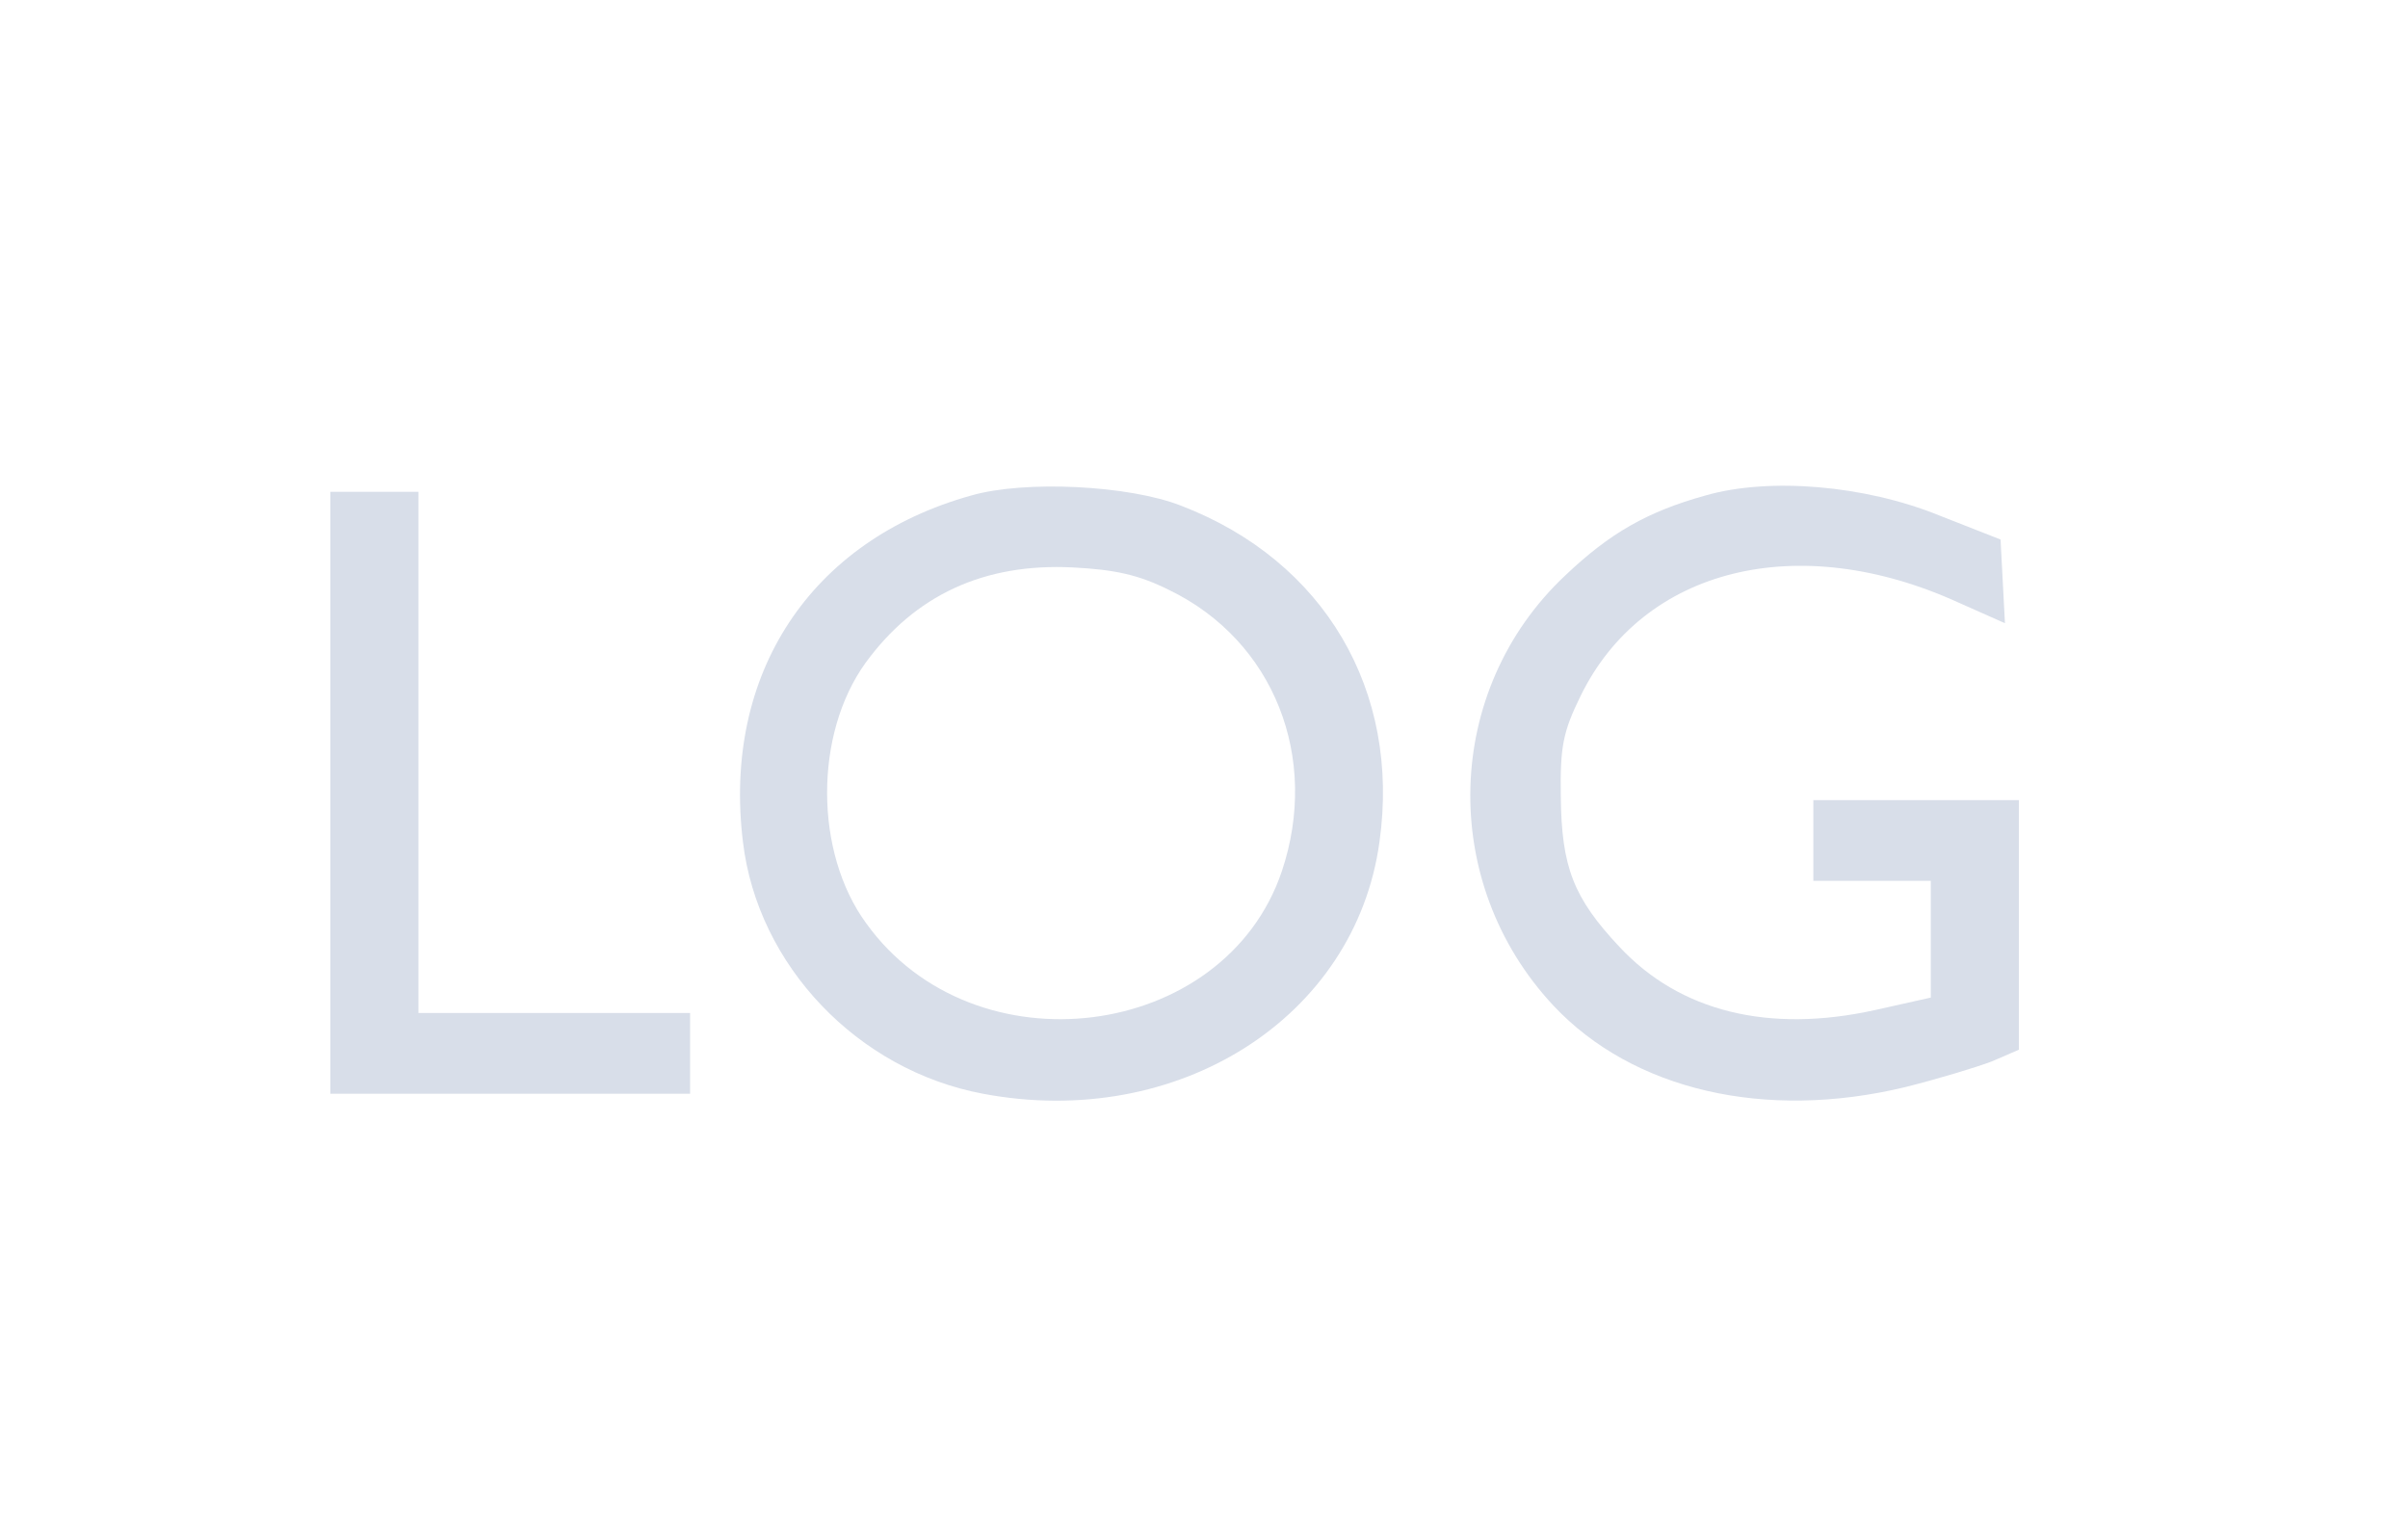
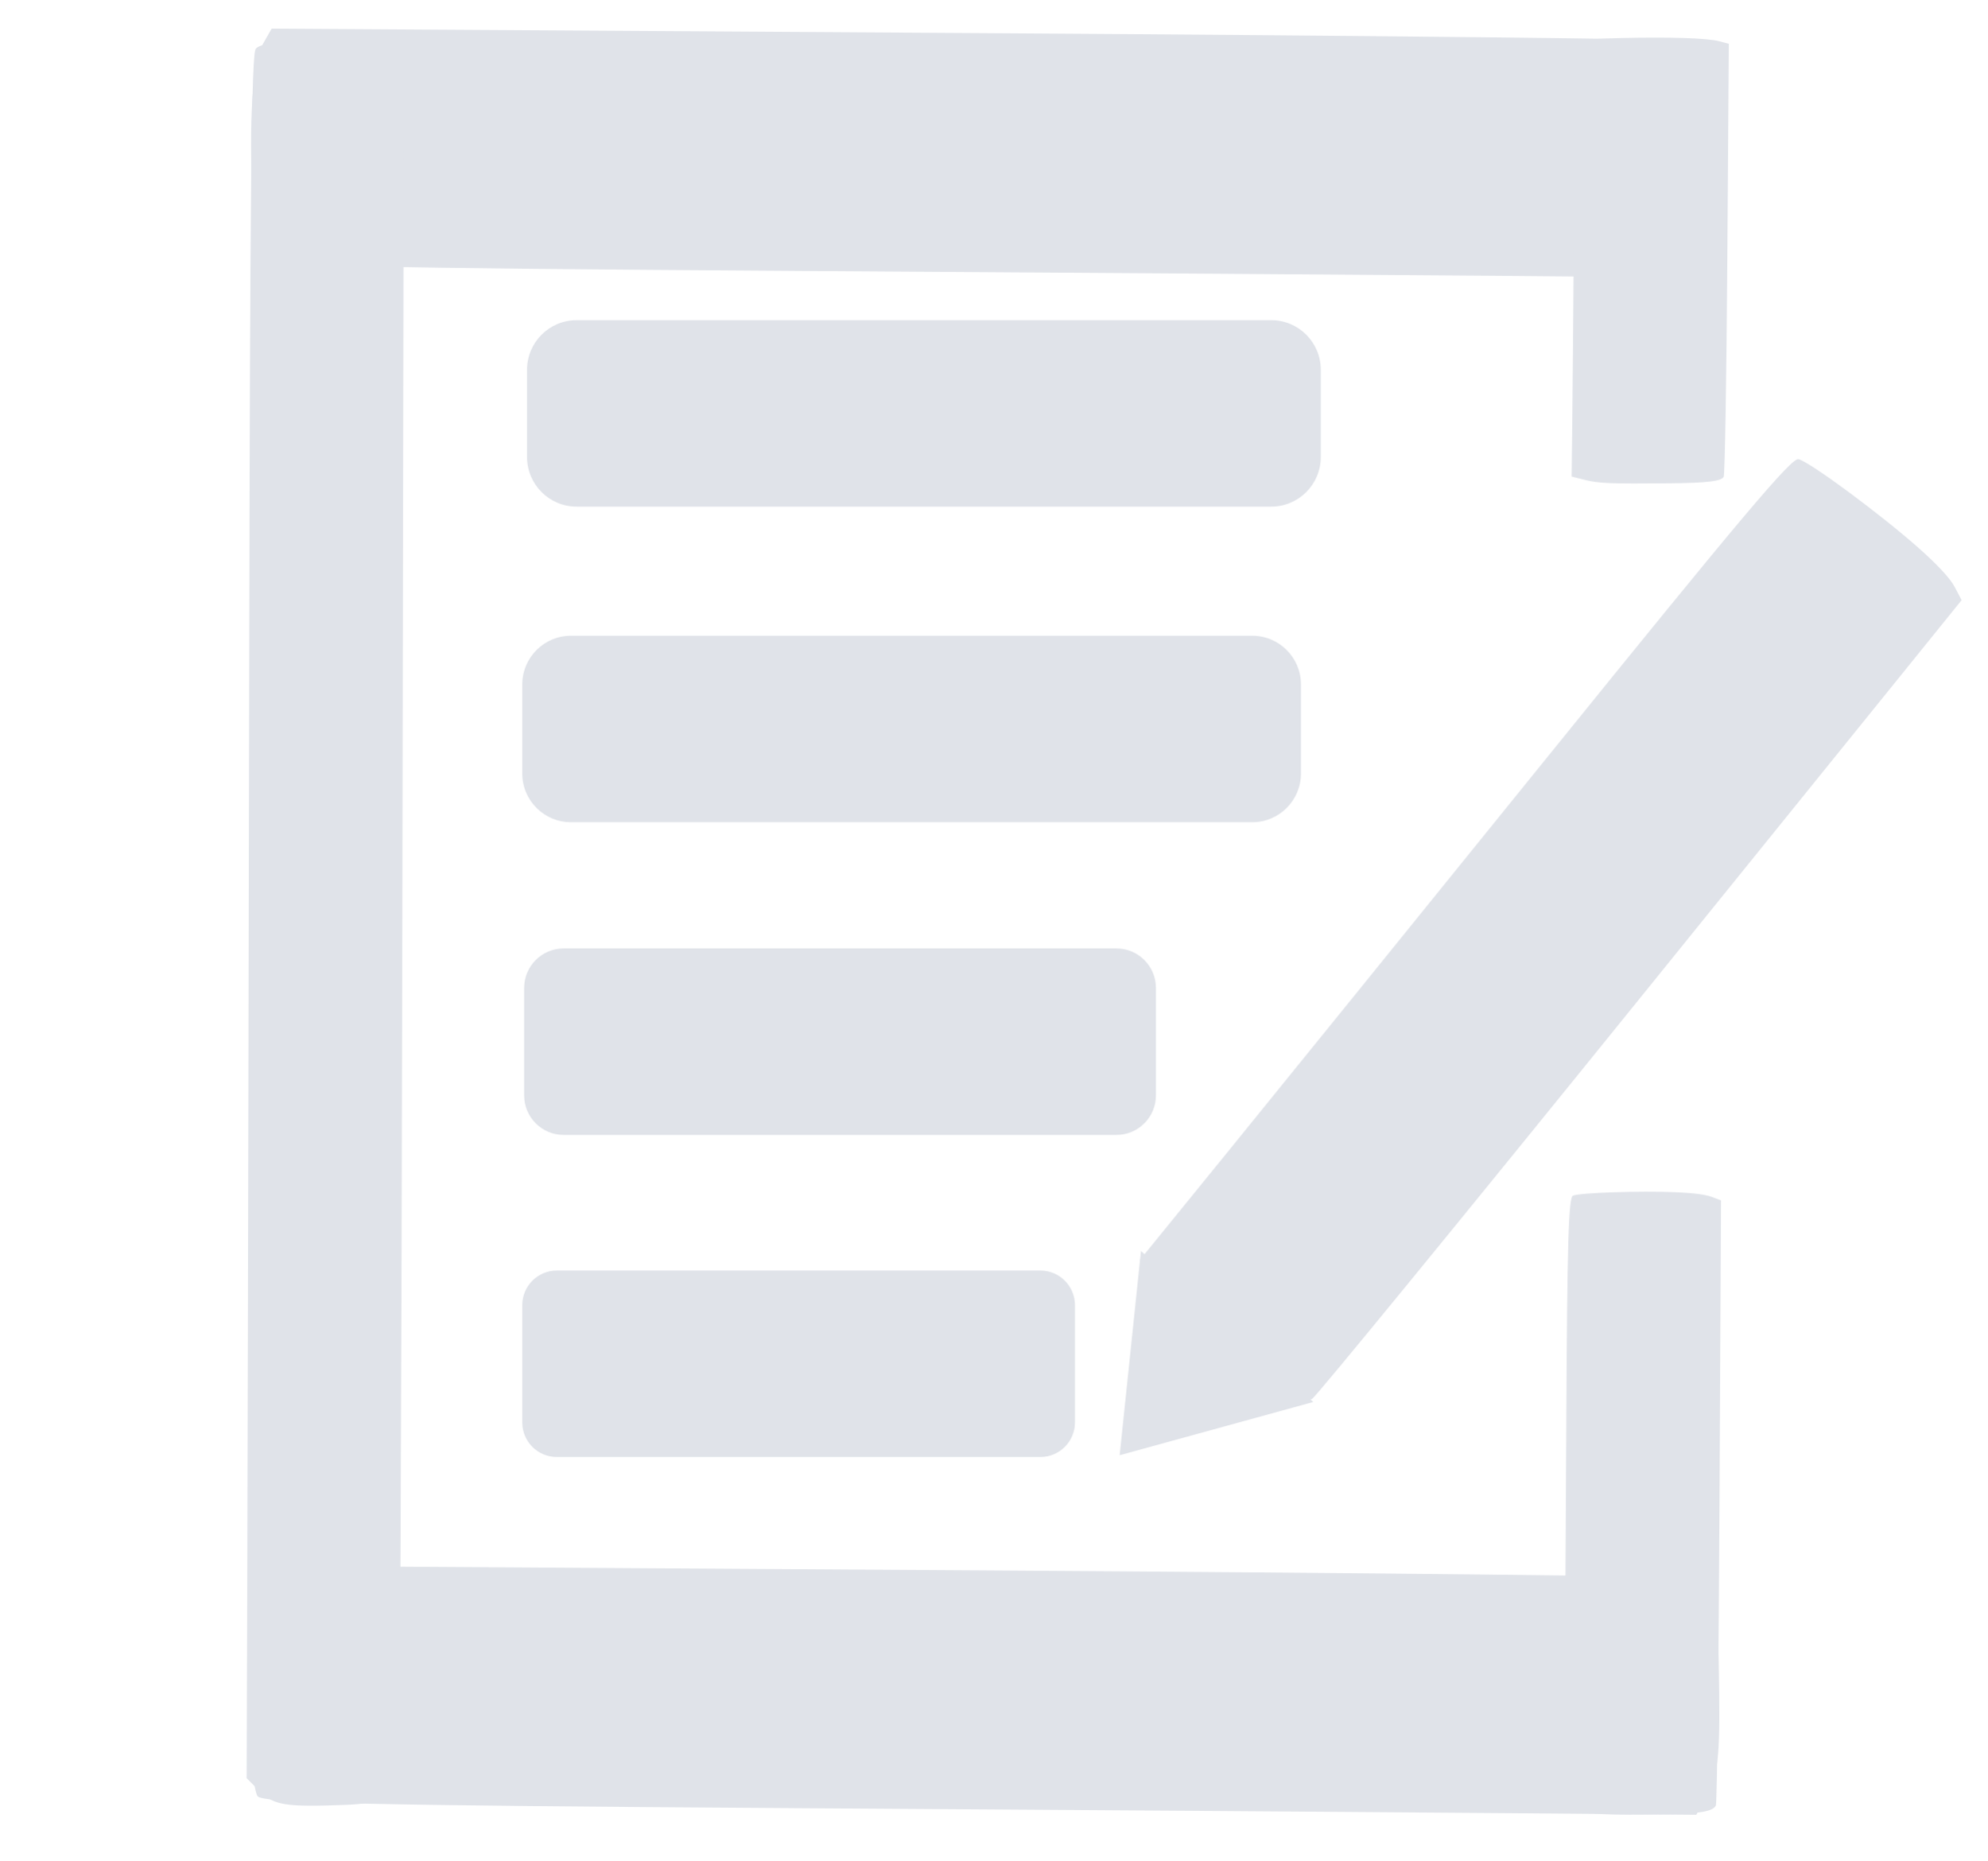
- <svg xmlns="http://www.w3.org/2000/svg" version="1.0" width="328pt" height="206pt" viewBox="0 0 328 206" preserveAspectRatio="xMidYMid meet" id="svg12">
-   <defs id="defs16" />
-   <g transform="translate(0,206) scale(0.1,-0.1)" fill="#000000" stroke="none" id="g10" style="fill:#d8dee9;fill-opacity:1">
-     <path d="M1323 1385 c-219 -61 -339 -243 -311 -472 20 -168 156 -311 327 -343 265 -50 507 103 540 343 29 206 -75 383 -270 458 -71 28 -213 35 -286 14z m270 -129 c142 -69 205 -228 153 -383 -78 -231 -419 -275 -566 -71 -71 97 -71 258 -1 355 67 92 161 136 282 130 58 -3 90 -10 132 -31z" id="path4" style="fill:#d8dee9;fill-opacity:1" />
-     <path d="M2323 1385 c-79 -22 -130 -51 -191 -109 -166 -156 -173 -418 -16 -586 108 -115 288 -157 479 -111 44 11 97 27 118 35 l37 16 0 170 0 170 -140 0 -140 0 0 -55 0 -55 80 0 80 0 0 -79 0 -80 -76 -17 c-145 -32 -266 -2 -348 86 -63 67 -79 109 -80 205 -1 68 3 88 27 137 85 174 296 227 515 127 l63 -28 -3 57 -3 57 -84 33 c-101 41 -231 52 -318 27z" id="path6" style="fill:#d8dee9;fill-opacity:1" />
-     <path d="M450 980 l0 -410 245 0 245 0 0 55 0 55 -185 0 -185 0 0 355 0 355 -60 0 -60 0 0 -410z" id="path8" style="fill:#d8dee9;fill-opacity:1" />
+ <svg xmlns="http://www.w3.org/2000/svg" width="140.992mm" height="131.973mm" viewBox="0 0 140.992 131.973" version="1.1" id="svg8">
+   <defs id="defs2">
+     <marker style="overflow:visible" id="marker1467" refX="0" refY="0" orient="auto">
+       <path transform="matrix(-0.2,0,0,-0.2,-1.2,0)" style="fill:#000000;fill-opacity:1;fill-rule:evenodd;stroke:#000000;stroke-width:1pt;stroke-opacity:1" d="M 0,0 5,-5 -12.5,0 5,5 Z" id="path1465" />
+     </marker>
+     <marker style="overflow:visible" id="marker1429" refX="0" refY="0" orient="auto">
+       <path transform="matrix(-0.2,0,0,-0.2,-1.2,0)" style="fill:#000000;fill-opacity:1;fill-rule:evenodd;stroke:#000000;stroke-width:1pt;stroke-opacity:1" d="M 0,0 5,-5 -12.5,0 5,5 Z" id="path1427" />
+     </marker>
+     <marker style="overflow:visible" id="marker1289" refX="0" refY="0" orient="auto">
+       <path transform="matrix(-0.2,0,0,-0.2,-1.2,0)" style="fill:#000000;fill-opacity:1;fill-rule:evenodd;stroke:#000000;stroke-width:1pt;stroke-opacity:1" d="M 0,0 5,-5 -12.5,0 5,5 Z" id="path1287" />
+     </marker>
+   </defs>
+   <g id="layer1" transform="translate(-116.4903,-273.0464)">
+     <path style="font-variation-settings:normal;vector-effect:none;fill:#e0e3e9;fill-opacity:1;stroke:none;stroke-width:0.54;stroke-linecap:butt;stroke-linejoin:miter;stroke-miterlimit:4;stroke-dasharray:none;stroke-dashoffset:0;stroke-opacity:1;stop-color:#000000" d="m 172.891,292.264 c -30.055,-0.193 -37.628,-0.363 -37.938,-0.851 -0.487,-0.766 -0.816,-7.431 -0.56,-11.336 0.125,-1.913 0.398,-3.298 0.781,-3.969 l 0.588,-1.031 50.288,0.318 c 27.658,0.175 50.648,0.426 51.087,0.559 1.015,0.307 1.407,1.858 1.487,5.876 0.131,6.573 0.017,7.904 -0.807,9.447 l -0.78,1.459 -13.298,-0.115 c -7.314,-0.063 -30.196,-0.223 -50.849,-0.356 z" id="path138" />
+     <path style="font-variation-settings:normal;vector-effect:none;fill:#e0e3e9;fill-opacity:1;stroke:none;stroke-width:0.474;stroke-linecap:butt;stroke-linejoin:miter;stroke-miterlimit:4;stroke-dasharray:none;stroke-dashoffset:0;stroke-opacity:1;stop-color:#000000" d="m 134.166,322.099 c 0.065,-36.124 0.159,-45.226 0.473,-45.6 0.492,-0.586 4.775,-0.991 7.287,-0.69 1.23,0.148 2.121,0.473 2.553,0.933 l 0.664,0.706 -0.106,60.443 c -0.058,33.244 -0.175,60.875 -0.259,61.404 -0.195,1.22 -1.192,1.694 -3.775,1.796 -4.226,0.167 -5.081,0.032 -6.074,-0.956 l -0.939,-0.935 0.048,-15.983 c 0.026,-8.791 0.084,-36.293 0.129,-61.117 z" id="path138-6" />
+     <path style="font-variation-settings:normal;vector-effect:none;fill:#e0e3e9;fill-opacity:1;stroke:none;stroke-width:0.238;stroke-linecap:butt;stroke-linejoin:miter;stroke-miterlimit:4;stroke-dasharray:none;stroke-dashoffset:0;stroke-opacity:1;stop-color:#000000" d="m 228.174,287.413 c 0.065,-9.109 0.159,-11.404 0.473,-11.499 0.492,-0.148 4.775,-0.25 7.287,-0.174 1.23,0.037 2.121,0.119 2.553,0.235 l 0.664,0.178 -0.106,15.242 c -0.058,8.383 -0.175,15.351 -0.259,15.484 -0.195,0.308 -1.192,0.427 -3.775,0.453 -4.226,0.042 -5.081,0.008 -6.074,-0.241 l -0.939,-0.236 0.048,-4.03 c 0.026,-2.217 0.084,-9.152 0.129,-15.411 z" id="path138-6-7" />
+     <path style="font-variation-settings:normal;vector-effect:none;fill:#e0e3e9;fill-opacity:1;stroke:none;stroke-width:0.54;stroke-linecap:butt;stroke-linejoin:miter;stroke-miterlimit:4;stroke-dasharray:none;stroke-dashoffset:0;stroke-opacity:1;stop-color:#000000" d="m 172.7,401.323 c -30.055,-0.193 -37.628,-0.363 -37.938,-0.851 -0.487,-0.766 -0.816,-7.431 -0.56,-11.336 0.125,-1.913 0.398,-3.298 0.781,-3.969 l 0.588,-1.031 50.288,0.318 c 27.658,0.175 50.648,0.426 51.087,0.559 1.015,0.307 1.407,1.858 1.487,5.876 0.131,6.573 0.017,7.904 -0.807,9.447 l -0.78,1.459 -13.298,-0.115 c -7.314,-0.063 -30.196,-0.223 -50.849,-0.356 z" id="path138-68" />
+     <rect style="fill:#e0e3e9;fill-opacity:1;stroke-width:0.265" id="rect21" width="56.318" height="13.229" x="153.883" y="295.759" rx="3.521" />
+     <rect style="fill:#e0e3e9;fill-opacity:1;stroke-width:0.262" id="rect21-3" width="55.249" height="13.229" x="153.545" y="318.148" rx="3.455" />
+     <rect style="fill:#e0e3e9;fill-opacity:1;stroke-width:0.236" id="rect21-1" width="44.826" height="13.229" x="153.678" y="340.332" rx="2.803" />
+     <rect style="fill:#e0e3e9;fill-opacity:1;stroke-width:0.221" id="rect21-6" width="39.213" height="13.229" x="153.545" y="363.183" rx="2.452" />
+     <path style="font-variation-settings:normal;vector-effect:none;fill:#e0e3e9;fill-opacity:1;stroke:none;stroke-width:0.282;stroke-linecap:butt;stroke-linejoin:miter;stroke-miterlimit:4;stroke-dasharray:none;stroke-dashoffset:0;stroke-opacity:1;stop-color:#000000" d="m 227.62,373.934 c 0.065,-12.727 0.159,-15.933 0.473,-16.065 0.492,-0.206 4.775,-0.349 7.287,-0.243 1.23,0.052 2.121,0.167 2.553,0.329 l 0.664,0.249 -0.106,21.294 c -0.058,11.712 -0.175,21.446 -0.259,21.633 -0.195,0.43 -1.192,0.597 -3.775,0.633 -4.226,0.059 -5.081,0.011 -6.074,-0.337 l -0.939,-0.329 0.048,-5.631 c 0.026,-3.097 0.084,-12.786 0.129,-21.532 z" id="path138-6-7-0" />
+     <g id="g946" transform="translate(1.603617,-3.474504)">
+       <g id="g950" transform="rotate(5.952049,251.4498,374.8231)">
+         <path style="fill:#e0e3e9;fill-opacity:1;stroke-width:0.265" id="path219-9" d="m 236.518,364.517 -58.626,0.586 28.806,-51.065 z" transform="matrix(-0.2250516,-0.1620226,0.1329314,-0.1928526,199.92,479.709)" />
+         <path style="font-variation-settings:normal;vector-effect:none;fill:#e0e3e9;fill-opacity:1;stroke:none;stroke-width:0.443;stroke-linecap:butt;stroke-linejoin:miter;stroke-miterlimit:4;stroke-dasharray:none;stroke-dashoffset:0;stroke-opacity:1;stop-color:#000000" d="m 220.356,332.997 c 11.794,-18.161 14.861,-22.676 15.366,-22.618 0.792,0.092 6.166,3.26 9.142,5.389 1.458,1.043 2.442,1.908 2.823,2.48 l 0.584,0.879 -19.73,30.39 c -10.852,16.714 -19.955,30.553 -20.23,30.753 -0.635,0.461 -2.008,-0.084 -5.203,-2.066 -5.226,-3.242 -6.229,-3.984 -7.125,-5.264 l -0.847,-1.211 5.242,-8.021 c 2.883,-4.411 11.872,-18.232 19.977,-30.711 z" id="path138-6-7-5" />
+       </g>
+     </g>
  </g>
</svg>
